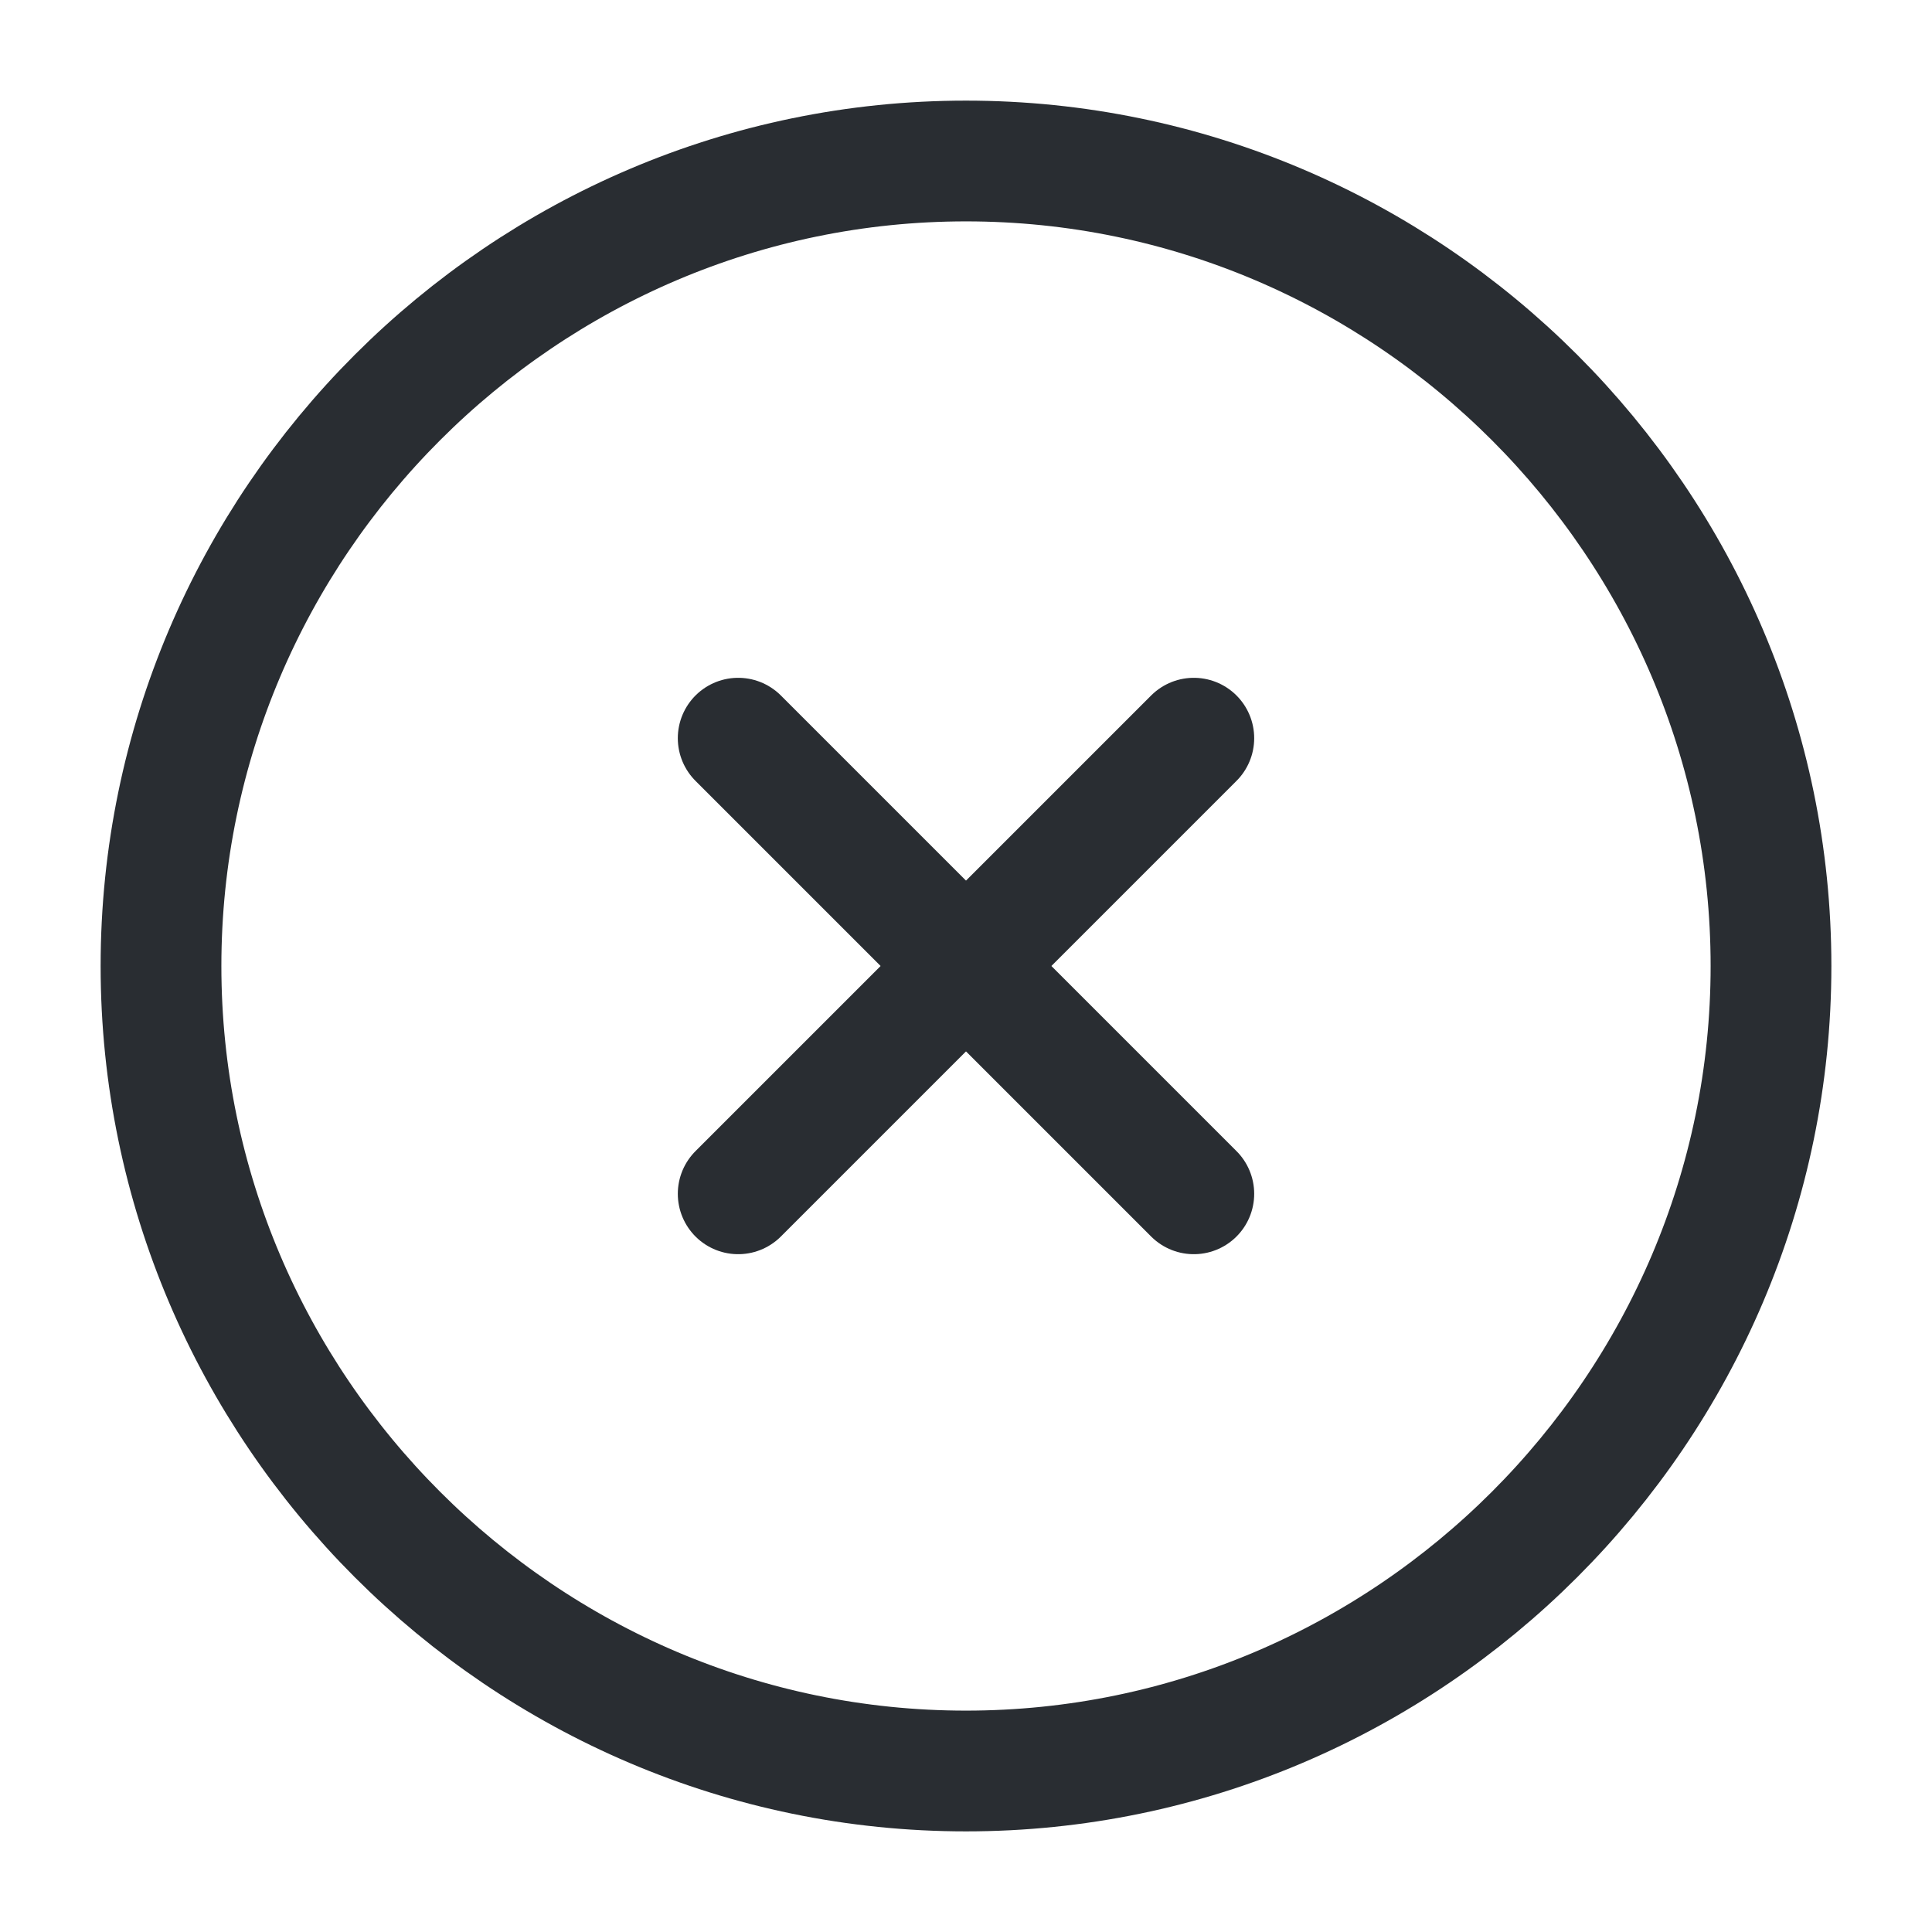
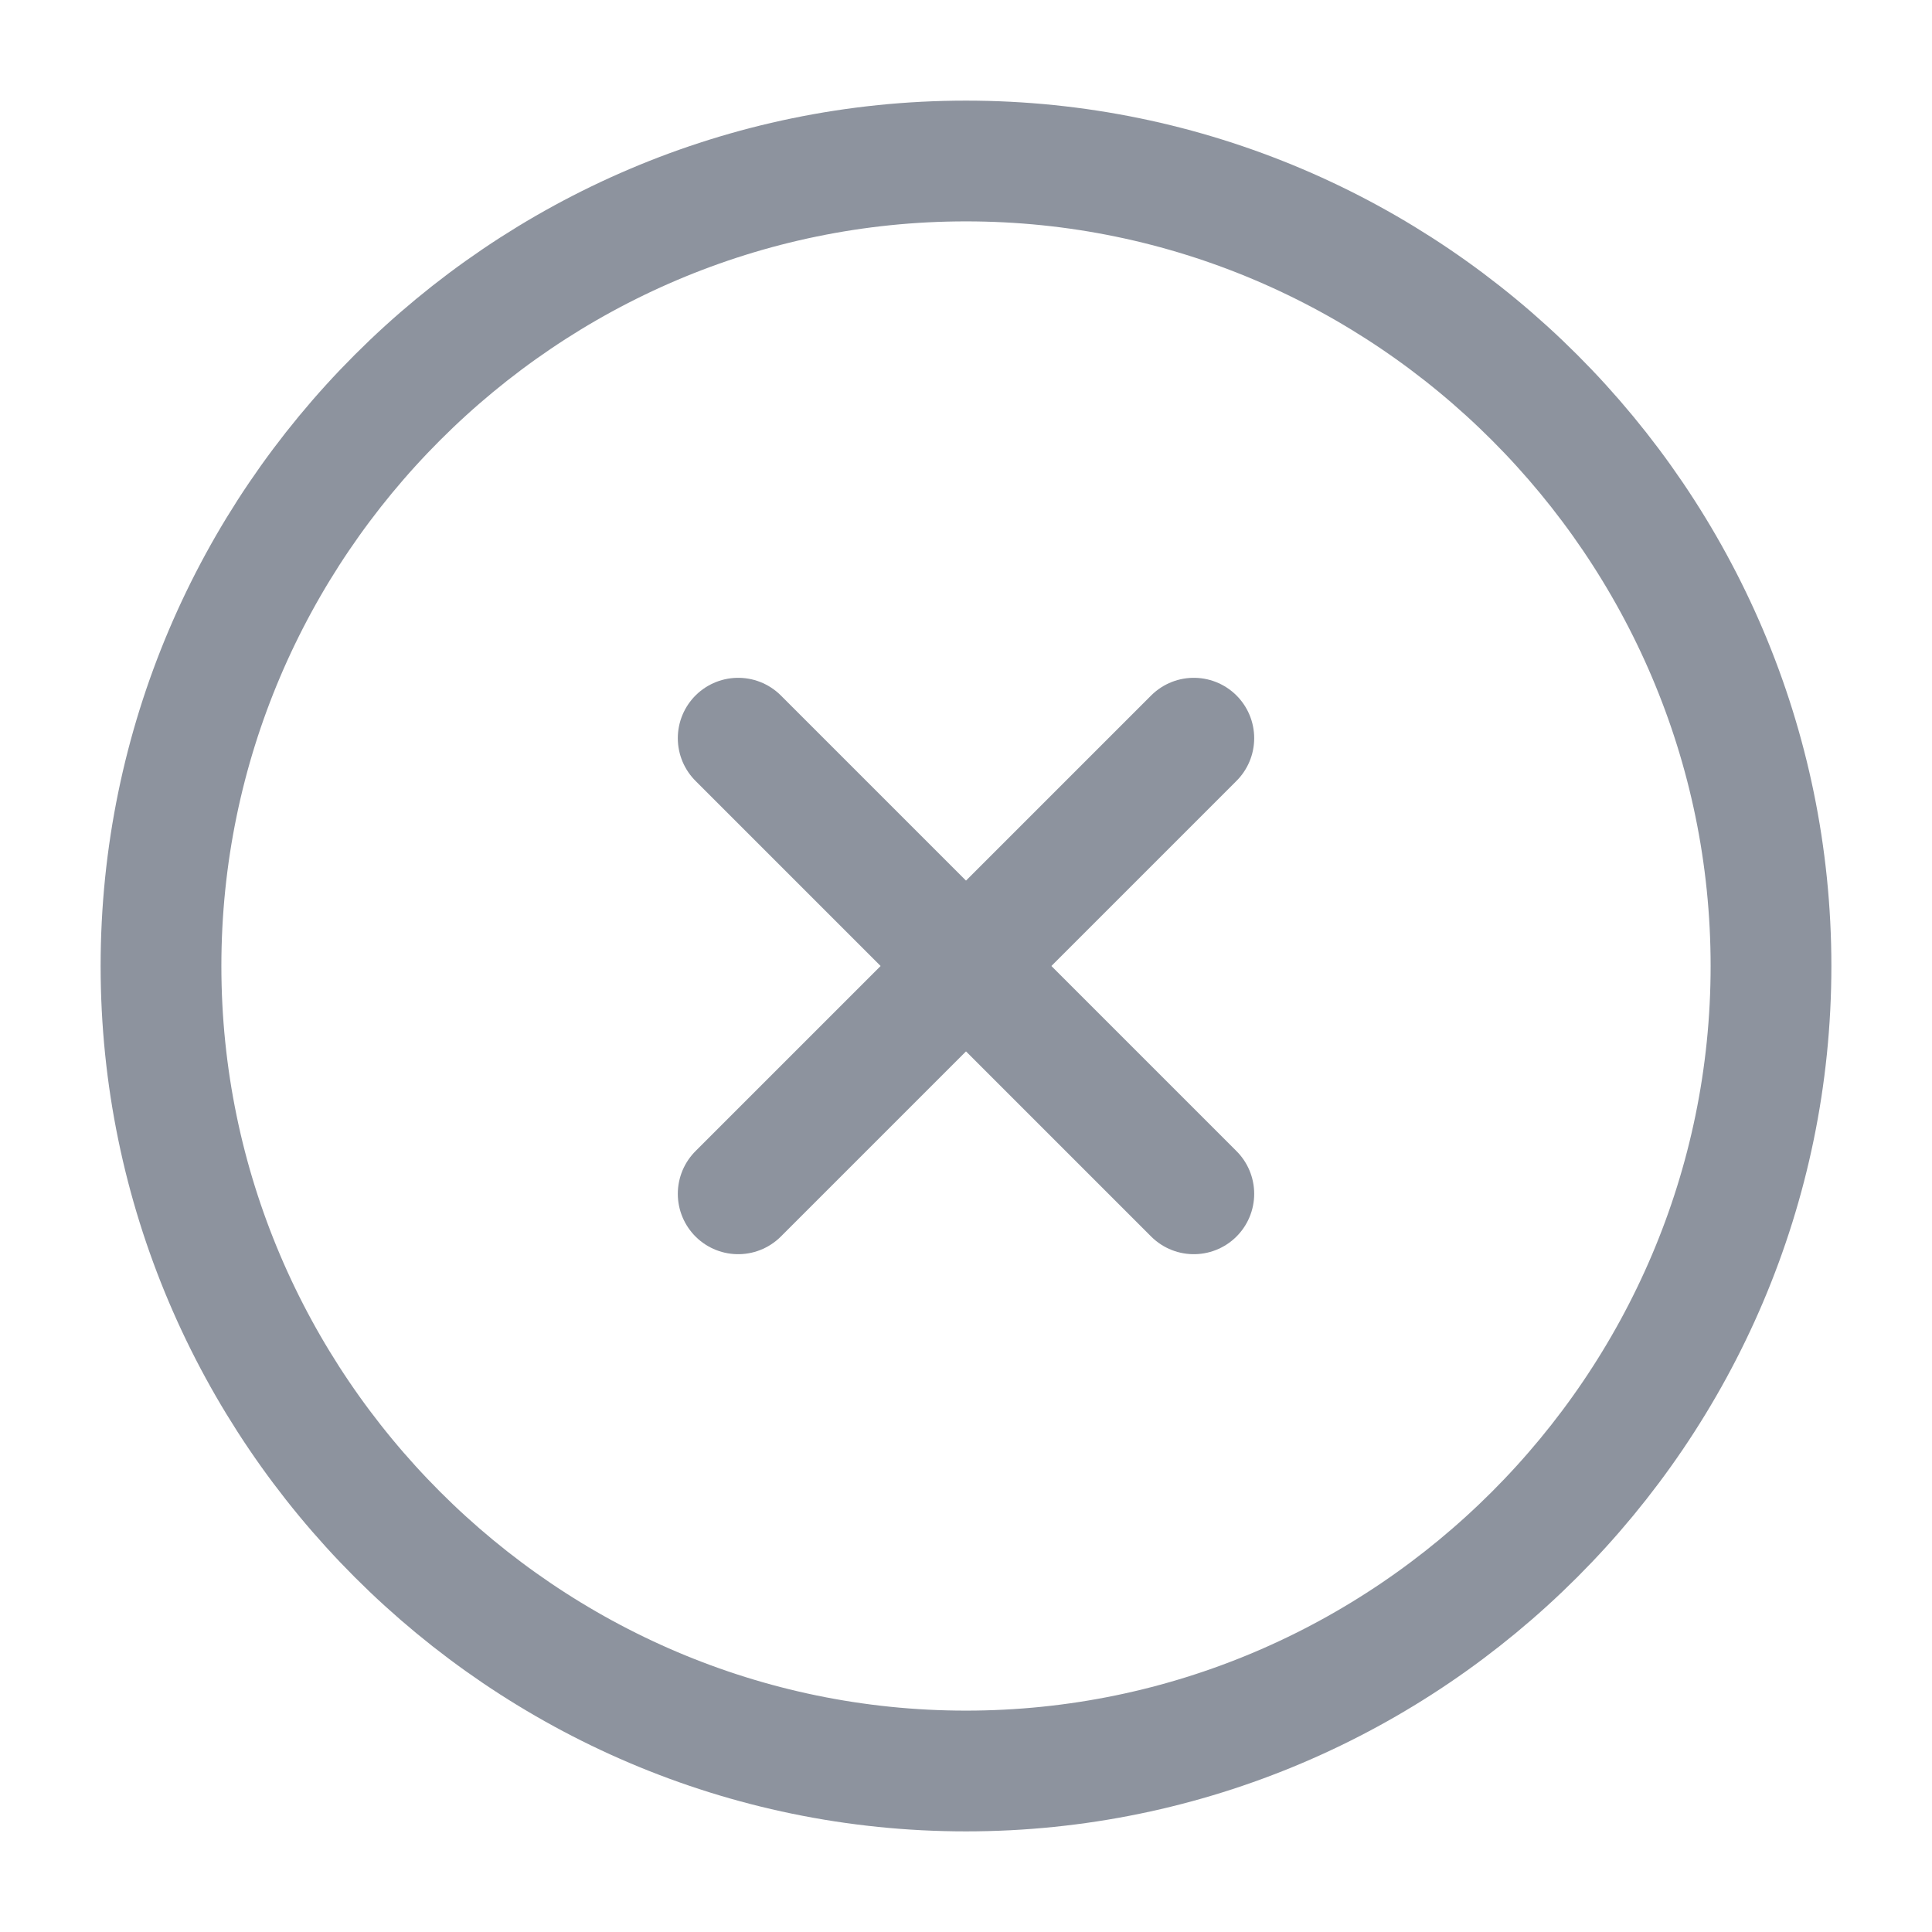
<svg xmlns="http://www.w3.org/2000/svg" width="24" height="24" viewBox="0 0 24 24" fill="none">
-   <path d="M12 22C17.5 22 22 17.5 22 12C22 6.5 17.5 2 12 2C6.5 2 2 6.5 2 12C2 17.5 6.5 22 12 22Z" stroke="#292D32" stroke-width="1.5" stroke-linecap="round" stroke-linejoin="round" />
-   <path d="M9.17 14.83L14.83 9.17" stroke="#292D32" stroke-width="1.5" stroke-linecap="round" stroke-linejoin="round" />
-   <path d="M14.83 14.83L9.17 9.17" stroke="#292D32" stroke-width="1.5" stroke-linecap="round" stroke-linejoin="round" />
+   <path d="M12 22C17.5 22 22 17.5 22 12C22 6.5 17.5 2 12 2C6.5 2 2 6.5 2 12C2 17.5 6.5 22 12 22Z" stroke="#8D939E" stroke-width="1.5" stroke-linecap="round" stroke-linejoin="round" />
+   <path d="M9.17 14.83L14.83 9.17" stroke="#8D939E" stroke-width="1.5" stroke-linecap="round" stroke-linejoin="round" />
+   <path d="M14.83 14.83L9.17 9.17" stroke="#8D939E" stroke-width="1.5" stroke-linecap="round" stroke-linejoin="round" />
</svg>
